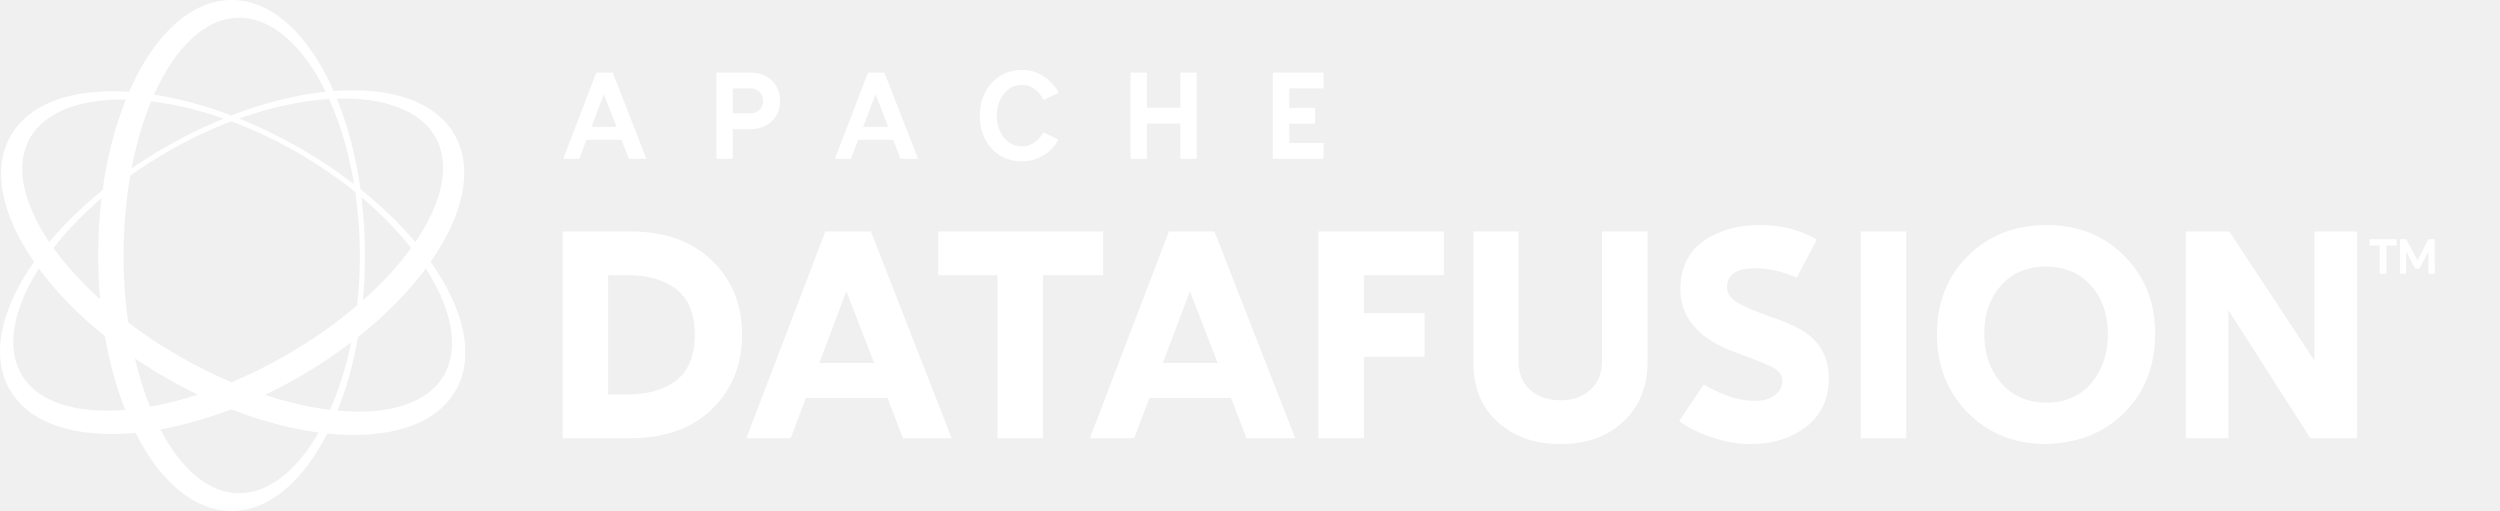
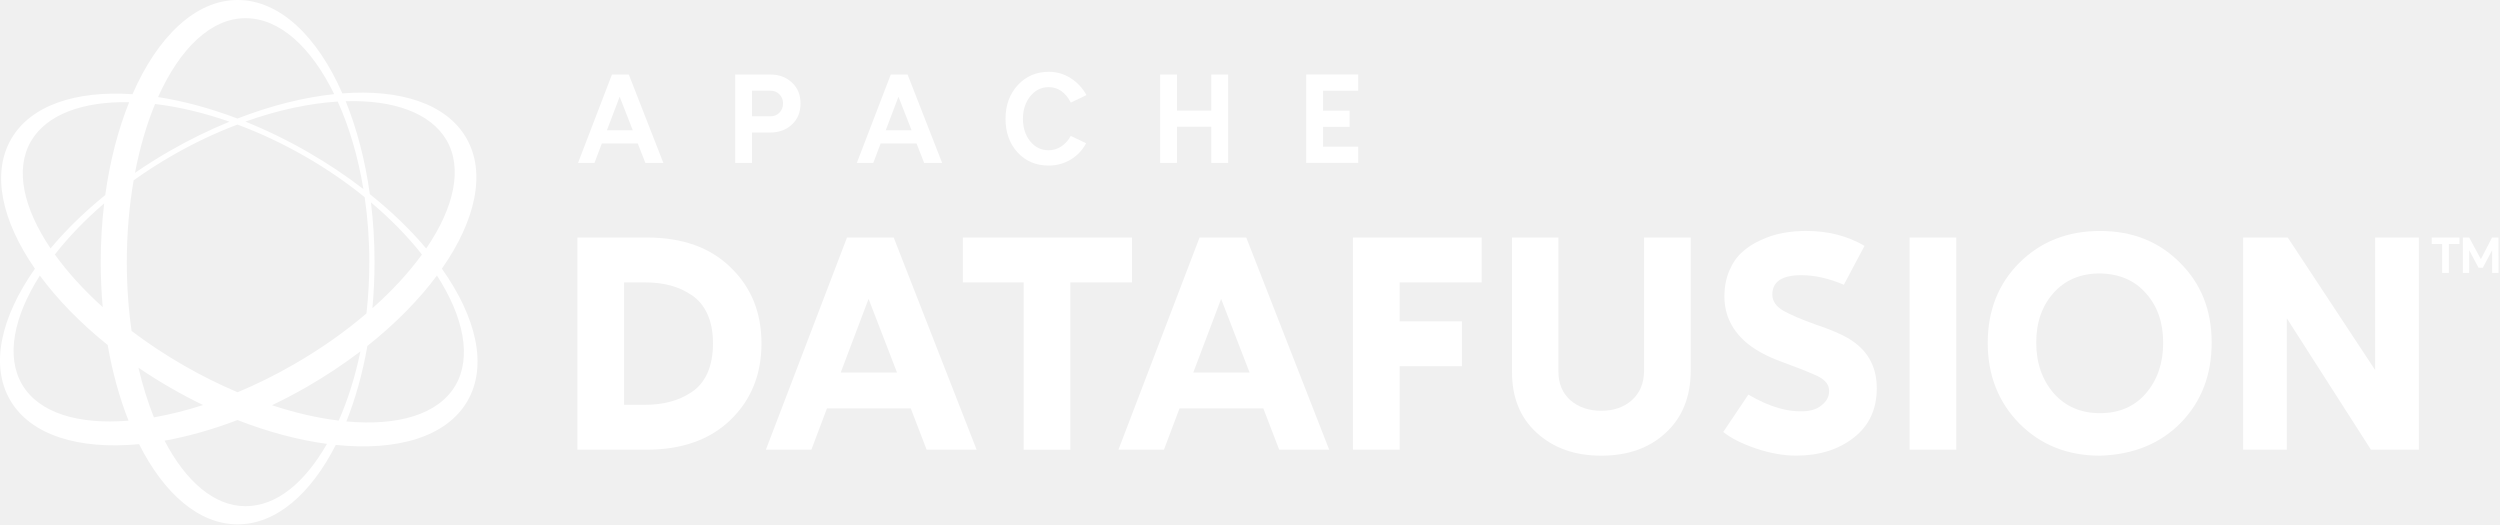
- <svg xmlns="http://www.w3.org/2000/svg" width="822" height="168" viewBox="0 0 822 168" fill="none">
-   <path fill-rule="evenodd" clip-rule="evenodd" d="M76.134 168C88.469 168 99.615 158.249 107.584 142.553C127.231 144.598 143.098 139.996 149.76 128.509C156.288 117.253 152.646 101.683 141.581 86.088C152.361 70.666 155.851 55.316 149.395 44.185C143.015 33.185 128.195 28.499 109.697 29.917C101.651 11.623 89.601 0 76.134 0C62.602 0 50.502 11.735 42.456 30.18C24.354 28.968 9.887 33.677 3.605 44.509C-2.806 55.562 0.591 70.774 11.192 86.086C0.305 101.573 -3.243 117.007 3.24 128.185C9.806 139.506 25.311 144.139 44.563 142.314C52.541 158.15 63.737 168 76.134 168ZM52.723 141.192C59.513 154.212 68.624 162.178 78.64 162.178C88.391 162.178 97.644 154.628 104.759 142.216C95.75 141.011 86.025 138.458 76.081 134.579C68.056 137.653 60.182 139.861 52.723 141.192ZM65.066 129.772C59.636 131.524 54.349 132.843 49.304 133.722C47.36 128.877 45.695 123.542 44.358 117.82C47.674 120.075 51.143 122.249 54.751 124.322C58.18 126.293 61.625 128.11 65.066 129.772ZM76.115 125.681C82.055 123.201 88.081 120.236 94.071 116.793C102.753 111.803 110.601 106.248 117.406 100.431C118.007 95.133 118.325 89.636 118.325 84C118.325 76.788 117.804 69.803 116.837 63.172C111.111 58.531 104.726 54.126 97.778 50.133C90.55 45.978 83.238 42.572 76.069 39.908C69.176 42.522 62.161 45.821 55.222 49.809C50.857 52.318 46.714 54.989 42.817 57.779C41.399 65.975 40.626 74.802 40.626 84C40.626 91.651 41.161 99.046 42.157 106.035C47.301 109.933 52.915 113.66 58.929 117.117C64.66 120.411 70.425 123.268 76.115 125.681ZM87.131 129.834C90.838 128.069 94.553 126.123 98.249 123.999C104.42 120.452 110.183 116.612 115.475 112.577C113.788 120.729 111.414 128.213 108.516 134.761C101.819 133.947 94.604 132.298 87.131 129.834ZM117.71 110.839C116.16 119.645 113.869 127.798 110.979 135.025C127.491 136.554 140.523 132.79 145.949 123.434C151.173 114.426 148.569 101.574 140.004 88.275C134.26 96.001 126.717 103.697 117.71 110.839ZM136.558 79.611C145.456 66.587 148.333 53.995 143.077 44.932C137.99 36.16 126.021 31.966 110.76 32.43C114.303 41.142 116.969 51.226 118.504 62.197C125.46 67.755 131.53 73.641 136.558 79.611ZM108.207 32.549C111.854 40.602 114.7 50.113 116.432 60.571C110.979 56.37 105.016 52.375 98.614 48.695C91.96 44.872 85.248 41.627 78.623 38.969C89.058 35.25 99.153 33.115 108.207 32.549ZM107.079 30.156C97.437 31.174 86.891 33.79 76.078 37.975C67.302 34.64 58.712 32.342 50.652 31.097C57.6 15.559 67.567 5.822 78.64 5.822C89.489 5.822 99.721 15.167 107.079 30.156ZM73.522 38.991C65.234 36.101 57.174 34.214 49.694 33.321C46.994 39.838 44.805 47.278 43.255 55.379C46.794 52.944 50.51 50.6 54.386 48.372C60.754 44.712 67.175 41.584 73.522 38.991ZM33.722 62.496C35.233 51.536 37.872 41.454 41.386 32.732C26.533 32.448 14.915 36.649 9.923 45.256C4.715 54.236 7.492 66.68 16.199 79.577C21.088 73.73 26.978 67.96 33.722 62.496ZM12.774 88.298C18.379 95.9 25.729 103.478 34.505 110.536C36.038 119.356 38.313 127.526 41.189 134.774C25.071 136.101 12.386 132.308 7.051 123.11C1.872 114.18 4.386 101.474 12.774 88.298ZM17.566 81.537C21.902 75.983 27.218 70.445 33.378 65.169C32.654 71.223 32.272 77.526 32.272 84C32.272 88.911 32.492 93.723 32.914 98.403C26.801 92.891 21.628 87.185 17.566 81.537ZM135.191 81.55C130.996 87.322 125.646 93.149 119.321 98.763C119.765 93.971 119.996 89.037 119.996 84C119.996 77.407 119.6 70.992 118.85 64.836C125.223 70.211 130.718 75.869 135.191 81.55Z" fill="white" />
-   <path d="M204.338 45.971H192.828L190.47 52.203H185.195L196.065 23.879H201.46L212.53 52.203H206.775L204.338 45.971ZM202.739 41.736L198.543 30.99L194.467 41.736H202.739Z" fill="white" />
-   <path d="M235.548 23.879H246.817C249.588 23.879 251.893 24.731 253.731 26.436C255.57 28.14 256.489 30.377 256.489 33.147C256.489 35.944 255.57 38.194 253.731 39.899C251.893 41.603 249.588 42.456 246.817 42.456H240.943V52.203H235.548V23.879ZM240.943 37.262H246.857C248.003 37.262 248.962 36.876 249.735 36.103C250.507 35.304 250.894 34.319 250.894 33.147C250.894 31.975 250.507 31.003 249.735 30.231C248.989 29.459 248.03 29.072 246.857 29.072H240.943V37.262Z" fill="white" />
-   <path d="M293.67 45.971H282.161L279.803 52.203H274.528L285.398 23.879H290.793L301.863 52.203H296.108L293.67 45.971ZM292.072 41.736L287.876 30.99L283.799 41.736H292.072Z" fill="white" />
-   <path d="M335.992 23C338.576 23 340.92 23.679 343.025 25.037C345.157 26.369 346.848 28.18 348.101 30.471L343.105 32.868C341.373 29.565 339.002 27.914 335.992 27.914C333.62 27.914 331.649 28.899 330.077 30.87C328.532 32.814 327.759 35.211 327.759 38.061C327.759 40.911 328.532 43.308 330.077 45.252C331.622 47.169 333.594 48.128 335.992 48.128C337.457 48.128 338.816 47.715 340.068 46.89C341.32 46.038 342.319 44.919 343.065 43.534L347.981 45.891C346.782 48.128 345.117 49.886 342.985 51.164C340.854 52.416 338.523 53.042 335.992 53.042C331.942 53.042 328.625 51.644 326.041 48.847C323.456 46.024 322.164 42.429 322.164 38.061C322.164 33.72 323.47 30.124 326.081 27.275C328.718 24.425 332.022 23 335.992 23Z" fill="white" />
-   <path d="M393.493 52.203H388.098V40.618H377.108V52.203H371.713V23.879H377.108V35.424H388.098V23.879H393.493V52.203Z" fill="white" />
-   <path d="M435.171 29.072H423.901V35.464H432.413V40.658H423.901V47.01H435.171V52.203H418.506V23.879H435.171V29.072Z" fill="white" />
-   <path d="M185 76.104H207.252C218.633 76.104 227.585 79.3 234.107 85.692C240.693 92.02 243.986 100.138 243.986 110.045C243.986 119.953 240.693 128.103 234.107 134.494C227.521 140.886 218.537 144.082 207.156 144.082H185V76.104ZM199.962 90.486V129.7H206.676C209.554 129.7 212.207 129.381 214.637 128.742C217.131 128.102 219.433 127.08 221.543 125.674C223.717 124.267 225.411 122.254 226.626 119.633C227.841 116.949 228.448 113.753 228.448 110.045C228.448 106.338 227.841 103.174 226.626 100.553C225.411 97.933 223.717 95.919 221.543 94.513C219.433 93.107 217.163 92.084 214.733 91.445C212.303 90.805 209.618 90.486 206.676 90.486H199.962Z" fill="white" />
-   <path d="M291.815 130.851H264.959L259.972 144.082H245.393L271.385 76.104H286.348L312.915 144.082H296.898L291.815 130.851ZM287.403 119.346L278.291 95.759L269.371 119.346H287.403Z" fill="white" />
-   <path d="M362.702 90.486H342.944V144.082H327.982V90.486H308.512V76.104H362.702V90.486Z" fill="white" />
-   <path d="M404.774 130.851H377.919L372.931 144.082H358.352L384.345 76.104H399.307L425.875 144.082H409.858L404.774 130.851ZM400.362 119.346L391.251 95.759L382.331 119.346H400.362Z" fill="white" />
-   <path d="M474.733 90.486H448.453V102.95H468.403V117.332H448.453V144.082H433.49V76.104H474.733V90.486Z" fill="white" />
-   <path d="M541.708 76.104V118.962C541.644 127.272 538.959 133.855 533.652 138.713C528.408 143.571 521.535 146 513.03 146C504.654 146 497.78 143.571 492.409 138.713C487.038 133.855 484.384 127.272 484.448 118.962V76.104H499.315V119.058C499.315 122.893 500.594 125.961 503.151 128.262C505.773 130.499 509.066 131.618 513.03 131.618C516.995 131.618 520.256 130.499 522.813 128.262C525.371 125.961 526.682 122.893 526.746 119.058V76.104H541.708Z" fill="white" />
-   <path d="M578.686 73.995C585.72 73.995 591.954 75.593 597.389 78.789L590.771 91.253C585.976 89.208 581.436 88.185 577.152 88.185C570.949 88.185 567.848 90.262 567.848 94.417C567.848 96.462 569.031 98.188 571.397 99.594C573.827 100.937 577.28 102.407 581.756 104.005C586.295 105.539 589.716 106.977 592.018 108.319C598.221 111.899 601.322 117.268 601.322 124.427C601.322 131.139 598.86 136.412 593.936 140.247C589.013 144.082 582.875 146 575.521 146C571.365 146 567.049 145.233 562.573 143.699C558.097 142.165 554.612 140.407 552.119 138.425L560.175 126.441C567.017 130.468 573.219 132.225 578.782 131.714C580.956 131.522 582.747 130.755 584.153 129.413C585.624 128.071 586.232 126.441 585.976 124.523C585.72 122.733 584.217 121.263 581.468 120.113C578.718 118.898 575.138 117.492 570.726 115.894C566.378 114.296 562.829 112.41 560.079 110.237C555.028 106.146 552.502 101.065 552.502 94.992C552.502 91.988 553.014 89.272 554.037 86.843C555.06 84.414 556.403 82.432 558.065 80.898C559.792 79.3 561.806 77.99 564.108 76.967C566.41 75.88 568.775 75.113 571.205 74.666C573.635 74.218 576.129 73.995 578.686 73.995Z" fill="white" />
-   <path d="M626.79 144.082H611.828V76.104H626.79V144.082Z" fill="white" />
-   <path d="M647.041 84.158C653.882 77.382 662.482 73.995 672.841 73.995C683.199 73.995 691.735 77.382 698.449 84.158C705.227 90.87 708.616 99.403 708.616 109.758C708.616 120.113 705.323 128.678 698.737 135.453C692.151 142.165 683.519 145.68 672.841 146C662.482 146 653.882 142.58 647.041 135.741C640.263 128.838 636.874 120.208 636.874 109.854C636.874 99.499 640.263 90.933 647.041 84.158ZM672.841 87.61C666.638 87.61 661.683 89.687 657.975 93.842C654.266 97.996 652.412 103.302 652.412 109.758C652.412 116.213 654.266 121.615 657.975 125.961C661.747 130.244 666.702 132.385 672.841 132.385C679.043 132.385 683.966 130.244 687.611 125.961C691.256 121.679 693.078 116.309 693.078 109.854C693.078 103.398 691.256 98.124 687.611 94.034C684.03 89.879 679.107 87.737 672.841 87.61Z" fill="white" />
-   <path d="M774.999 144.082H759.653L732.702 101.991V144.082H718.699V76.104H732.99L760.996 118.579V76.104H774.999V144.082Z" fill="white" />
-   <path d="M788.008 80.736H784.616V90H782.456V80.736H779.128V78.656H788.008V80.736ZM800.557 90H798.477V82.72L795.501 88.336H794.125L791.149 82.72L791.133 90H789.117V78.656H791.149L794.893 85.584L798.477 78.656H800.541L800.557 90Z" fill="white" />
+ <svg xmlns="http://www.w3.org/2000/svg" width="801" height="168" viewBox="0 0 801 168" fill="none">
+   <g clip-path="url(#clip0_1_191)">
+     <path fill-rule="evenodd" clip-rule="evenodd" d="M76.13 168C88.46 168 99.61 158.25 107.58 142.55C127.23 144.6 143.09 139.99 149.76 128.51C156.29 117.25 152.65 101.68 141.58 86.09C152.36 70.67 155.85 55.32 149.39 44.19C143.01 33.19 128.19 28.5 109.69 29.92C101.65 11.62 89.6 0 76.13 0C62.66 0 50.5 11.73 42.45 30.18C24.35 28.97 9.88 33.68 3.6 44.51C-2.81 55.56 0.59 70.78 11.19 86.09C0.3 101.57 -3.24 117.01 3.24 128.18C9.81 139.5 25.31 144.13 44.56 142.31C52.54 158.15 63.73 168 76.13 168ZM52.72 141.19C59.51 154.21 68.62 162.18 78.64 162.18C88.66 162.18 97.64 154.63 104.76 142.22C95.75 141.01 86.03 138.46 76.08 134.58C68.05 137.65 60.18 139.86 52.72 141.19ZM65.07 129.77C59.64 131.52 54.35 132.84 49.31 133.72C47.37 128.87 45.7 123.54 44.36 117.82C47.68 120.07 51.15 122.25 54.75 124.32C58.18 126.29 61.62 128.11 65.06 129.77H65.07ZM76.12 125.68C82.06 123.2 88.09 120.24 94.08 116.79C102.76 111.8 110.61 106.25 117.41 100.43C118.01 95.13 118.33 89.64 118.33 84C118.33 76.79 117.81 69.8 116.84 63.17C111.11 58.53 104.73 54.12 97.78 50.13C90.55 45.98 83.24 42.57 76.07 39.91C69.18 42.52 62.16 45.82 55.22 49.81C50.86 52.32 46.71 54.99 42.82 57.78C41.4 65.98 40.63 74.8 40.63 84C40.63 91.65 41.16 99.05 42.16 106.04C47.3 109.94 52.92 113.66 58.93 117.12C64.66 120.41 70.43 123.27 76.12 125.68ZM87.13 129.83C90.84 128.07 94.55 126.12 98.25 124C104.42 120.45 110.18 116.61 115.48 112.58C113.79 120.73 111.42 128.22 108.52 134.76C101.82 133.95 94.61 132.3 87.13 129.83ZM117.71 110.84C116.16 119.65 113.87 127.8 110.98 135.03C127.49 136.56 140.52 132.79 145.95 123.44C151.17 114.43 148.57 101.58 140 88.28C134.26 96.01 126.71 103.7 117.71 110.84ZM136.56 79.61C145.46 66.59 148.33 53.99 143.08 44.93C137.99 36.16 126.02 31.96 110.76 32.43C114.3 41.14 116.97 51.23 118.5 62.2C125.46 67.76 131.53 73.64 136.55 79.61H136.56ZM108.21 32.55C111.86 40.6 114.7 50.11 116.43 60.57C110.98 56.37 105.01 52.37 98.61 48.69C91.96 44.87 85.24 41.62 78.62 38.96C89.06 35.24 99.15 33.11 108.2 32.54L108.21 32.55ZM107.08 30.16C97.44 31.18 86.89 33.79 76.08 37.98C67.3 34.65 58.71 32.35 50.65 31.1C57.6 15.56 67.57 5.83 78.64 5.83C89.71 5.83 99.72 15.18 107.08 30.16ZM73.52 38.99C65.23 36.1 57.17 34.21 49.69 33.32C46.99 39.84 44.8 47.28 43.25 55.38C46.79 52.94 50.5 50.6 54.38 48.37C60.75 44.71 67.17 41.58 73.52 38.99ZM33.72 62.5C35.23 51.54 37.87 41.46 41.38 32.74C26.53 32.46 14.91 36.66 9.92 45.26C4.71 54.24 7.49 66.68 16.2 79.58C21.09 73.73 26.98 67.96 33.72 62.5ZM12.77 88.3C18.37 95.9 25.72 103.48 34.5 110.54C36.03 119.36 38.31 127.53 41.18 134.78C25.06 136.11 12.38 132.31 7.04 123.12C1.86 114.19 4.37 101.48 12.76 88.31L12.77 88.3ZM17.57 81.54C21.91 75.99 27.22 70.45 33.38 65.17C32.66 71.22 32.27 77.53 32.27 84C32.27 88.91 32.49 93.72 32.91 98.4C26.8 92.89 21.62 87.18 17.56 81.53L17.57 81.54ZM135.19 81.55C131 87.32 125.65 93.15 119.32 98.76C119.76 93.97 120 89.03 120 84C120 77.41 119.6 70.99 118.85 64.84C125.22 70.21 130.72 75.87 135.19 81.55Z" fill="white" />
+     <path d="M204.34 45.97H192.83L190.47 52.2H185.2L196.07 23.88H201.47L212.54 52.2H206.78L204.34 45.97ZM202.74 41.74L198.54 30.99L194.46 41.74H202.73H202.74Z" fill="white" />
+     <path d="M235.55 23.88H246.82C249.59 23.88 251.9 24.73 253.73 26.44C255.57 28.14 256.49 30.38 256.49 33.15C256.49 35.92 255.57 38.2 253.73 39.9C251.89 41.6 249.59 42.46 246.82 42.46H240.95V52.21H235.56V23.89L235.55 23.88ZM240.94 37.26H246.85C248 37.26 248.96 36.87 249.73 36.1C250.5 35.3 250.89 34.32 250.89 33.14C250.89 31.96 250.5 31 249.73 30.22C248.98 29.45 248.02 29.06 246.85 29.06H240.94V37.25V37.26Z" fill="white" />
+     <path d="M293.67 45.97H282.16L279.8 52.2H274.53L285.4 23.88H290.79L301.86 52.2H296.1L293.66 45.97H293.67ZM292.07 41.74L287.87 30.99L283.79 41.74H292.06H292.07Z" fill="white" />
+     <path d="M335.99 23C338.57 23 340.92 23.68 343.02 25.04C345.15 26.37 346.84 28.18 348.1 30.47L343.1 32.87C341.37 29.57 339 27.92 335.99 27.92C333.62 27.92 331.65 28.91 330.07 30.88C328.53 32.82 327.75 35.22 327.75 38.07C327.75 40.92 328.52 43.32 330.07 45.26C331.62 47.18 333.59 48.14 335.99 48.14C337.45 48.14 338.81 47.73 340.07 46.9C341.32 46.05 342.32 44.93 343.07 43.54L347.99 45.9C346.79 48.14 345.13 49.89 342.99 51.17C340.86 52.42 338.53 53.05 336 53.05C331.95 53.05 328.63 51.65 326.05 48.86C323.47 46.04 322.17 42.44 322.17 38.07C322.17 33.7 323.48 30.13 326.09 27.28C328.73 24.43 332.03 23.01 336 23.01L335.99 23Z" fill="white" />
+     <path d="M393.49 52.2H388.09V40.61H377.1V52.2H371.71V23.88H377.1V35.43H388.09V23.88H393.49V52.2Z" fill="white" />
+     <path d="M435.17 29.07H423.9V35.46H432.41V40.65H423.9V47H435.17V52.19H418.51V23.87H435.17V29.06V29.07Z" fill="white" />
+     <path d="M185 76.1H207.25C218.63 76.1 227.58 79.3 234.1 85.69C240.69 92.02 243.98 100.14 243.98 110.04C243.98 119.94 240.69 128.1 234.1 134.49C227.51 140.88 218.53 144.08 207.15 144.08H184.99V76.1H185ZM199.96 90.49V129.7H206.67C209.55 129.7 212.2 129.38 214.63 128.74C217.12 128.1 219.43 127.08 221.54 125.67C223.71 124.26 225.41 122.25 226.62 119.63C227.83 116.95 228.44 113.75 228.44 110.04C228.44 106.33 227.83 103.17 226.62 100.55C225.4 97.93 223.71 95.92 221.54 94.51C219.43 93.1 217.16 92.08 214.73 91.44C212.3 90.8 209.61 90.48 206.67 90.48H199.96V90.49Z" fill="white" />
+     <path d="M291.82 130.85H264.96L259.97 144.08H245.39L271.38 76.1H286.34L312.91 144.08H296.89L291.81 130.85H291.82ZM287.4 119.35L278.29 95.76L269.37 119.35H287.4Z" fill="white" />
+     <path d="M362.7 90.49H342.94V144.09H327.98V90.49H308.51V76.11H362.7V90.49Z" fill="white" />
+     <path d="M404.77 130.85H377.92L372.93 144.08H358.35L384.34 76.1H399.3L425.87 144.08H409.85L404.77 130.85ZM400.36 119.35L391.25 95.76L382.33 119.35H400.36Z" fill="white" />
+     <path d="M474.73 90.49H448.45V102.95H468.4V117.33H448.45V144.08H433.49V76.1H474.73V90.48V90.49Z" fill="white" />
+     <path d="M541.71 76.1V118.96C541.65 127.27 538.96 133.85 533.65 138.71C528.41 143.57 521.53 146 513.03 146C504.53 146 497.78 143.57 492.41 138.71C487.04 133.85 484.39 127.27 484.45 118.96V76.1H499.32V119.05C499.32 122.88 500.6 125.95 503.16 128.25C505.78 130.49 509.08 131.61 513.04 131.61C517 131.61 520.27 130.49 522.82 128.25C525.38 125.95 526.69 122.88 526.75 119.05V76.1H541.71Z" fill="white" />
+     <path d="M578.69 73.99C585.72 73.99 591.96 75.59 597.39 78.78L590.77 91.24C585.98 89.19 581.43 88.17 577.15 88.17C570.95 88.17 567.85 90.25 567.85 94.4C567.85 96.45 569.03 98.17 571.4 99.58C573.83 100.92 577.28 102.39 581.76 103.99C586.3 105.52 589.72 106.96 592.02 108.3C598.22 111.88 601.32 117.25 601.32 124.41C601.32 131.12 598.86 136.4 593.93 140.23C589.01 144.07 582.87 145.98 575.52 145.98C571.36 145.98 567.05 145.21 562.57 143.68C558.09 142.15 554.61 140.39 552.12 138.41L560.18 126.43C567.02 130.46 573.22 132.21 578.79 131.7C580.96 131.51 582.76 130.74 584.16 129.4C585.63 128.06 586.24 126.43 585.98 124.51C585.72 122.72 584.22 121.25 581.47 120.1C578.72 118.89 575.14 117.48 570.73 115.88C566.38 114.28 562.83 112.4 560.08 110.22C555.03 106.13 552.5 101.05 552.5 94.98C552.5 91.98 553.01 89.26 554.03 86.83C555.05 84.4 556.4 82.42 558.06 80.89C559.79 79.29 561.8 77.98 564.1 76.96C566.4 75.87 568.77 75.11 571.2 74.66C573.63 74.21 576.12 73.99 578.68 73.99H578.69Z" fill="white" />
+     <path d="M626.79 144.08H611.83V76.1H626.79V144.08Z" fill="white" />
+     <path d="M647.04 84.16C653.88 77.38 662.48 74 672.84 74C683.2 74 691.73 77.39 698.45 84.16C705.23 90.87 708.62 99.4 708.62 109.76C708.62 120.12 705.33 128.68 698.74 135.45C692.15 142.16 683.52 145.68 672.84 146C662.48 146 653.88 142.58 647.04 135.74C640.26 128.84 636.87 120.21 636.87 109.85C636.87 99.49 640.26 90.93 647.04 84.15V84.16ZM672.84 87.61C666.64 87.61 661.68 89.69 657.97 93.84C654.26 97.99 652.41 103.3 652.41 109.76C652.41 116.22 654.26 121.62 657.97 125.96C661.74 130.24 666.7 132.38 672.84 132.38C678.98 132.38 683.96 130.24 687.61 125.96C691.25 121.68 693.08 116.31 693.08 109.85C693.08 103.39 691.26 98.12 687.61 94.03C684.03 89.88 679.11 87.73 672.84 87.61Z" fill="white" />
+     <path d="M775 144.08H759.65L732.7 101.99V144.08H718.7V76.1H732.99L761 118.57V76.1H775V144.08Z" fill="white" />
+     <path d="M788.01 78.18H784.62V87.44H782.46V78.18H779.13V76.1H788.01V78.18ZM800.56 87.45H798.48V80.17L795.5 85.79H794.12L791.14 80.17L791.12 87.45H789.1V76.11H791.13L794.87 83.04L798.45 76.11H800.51L800.53 87.45H800.56Z" fill="white" />
+   </g>
+   <defs>
+     <clipPath id="clip0_1_191">
+       <rect width="800.56" height="168" fill="white" />
+     </clipPath>
+   </defs>
</svg>
